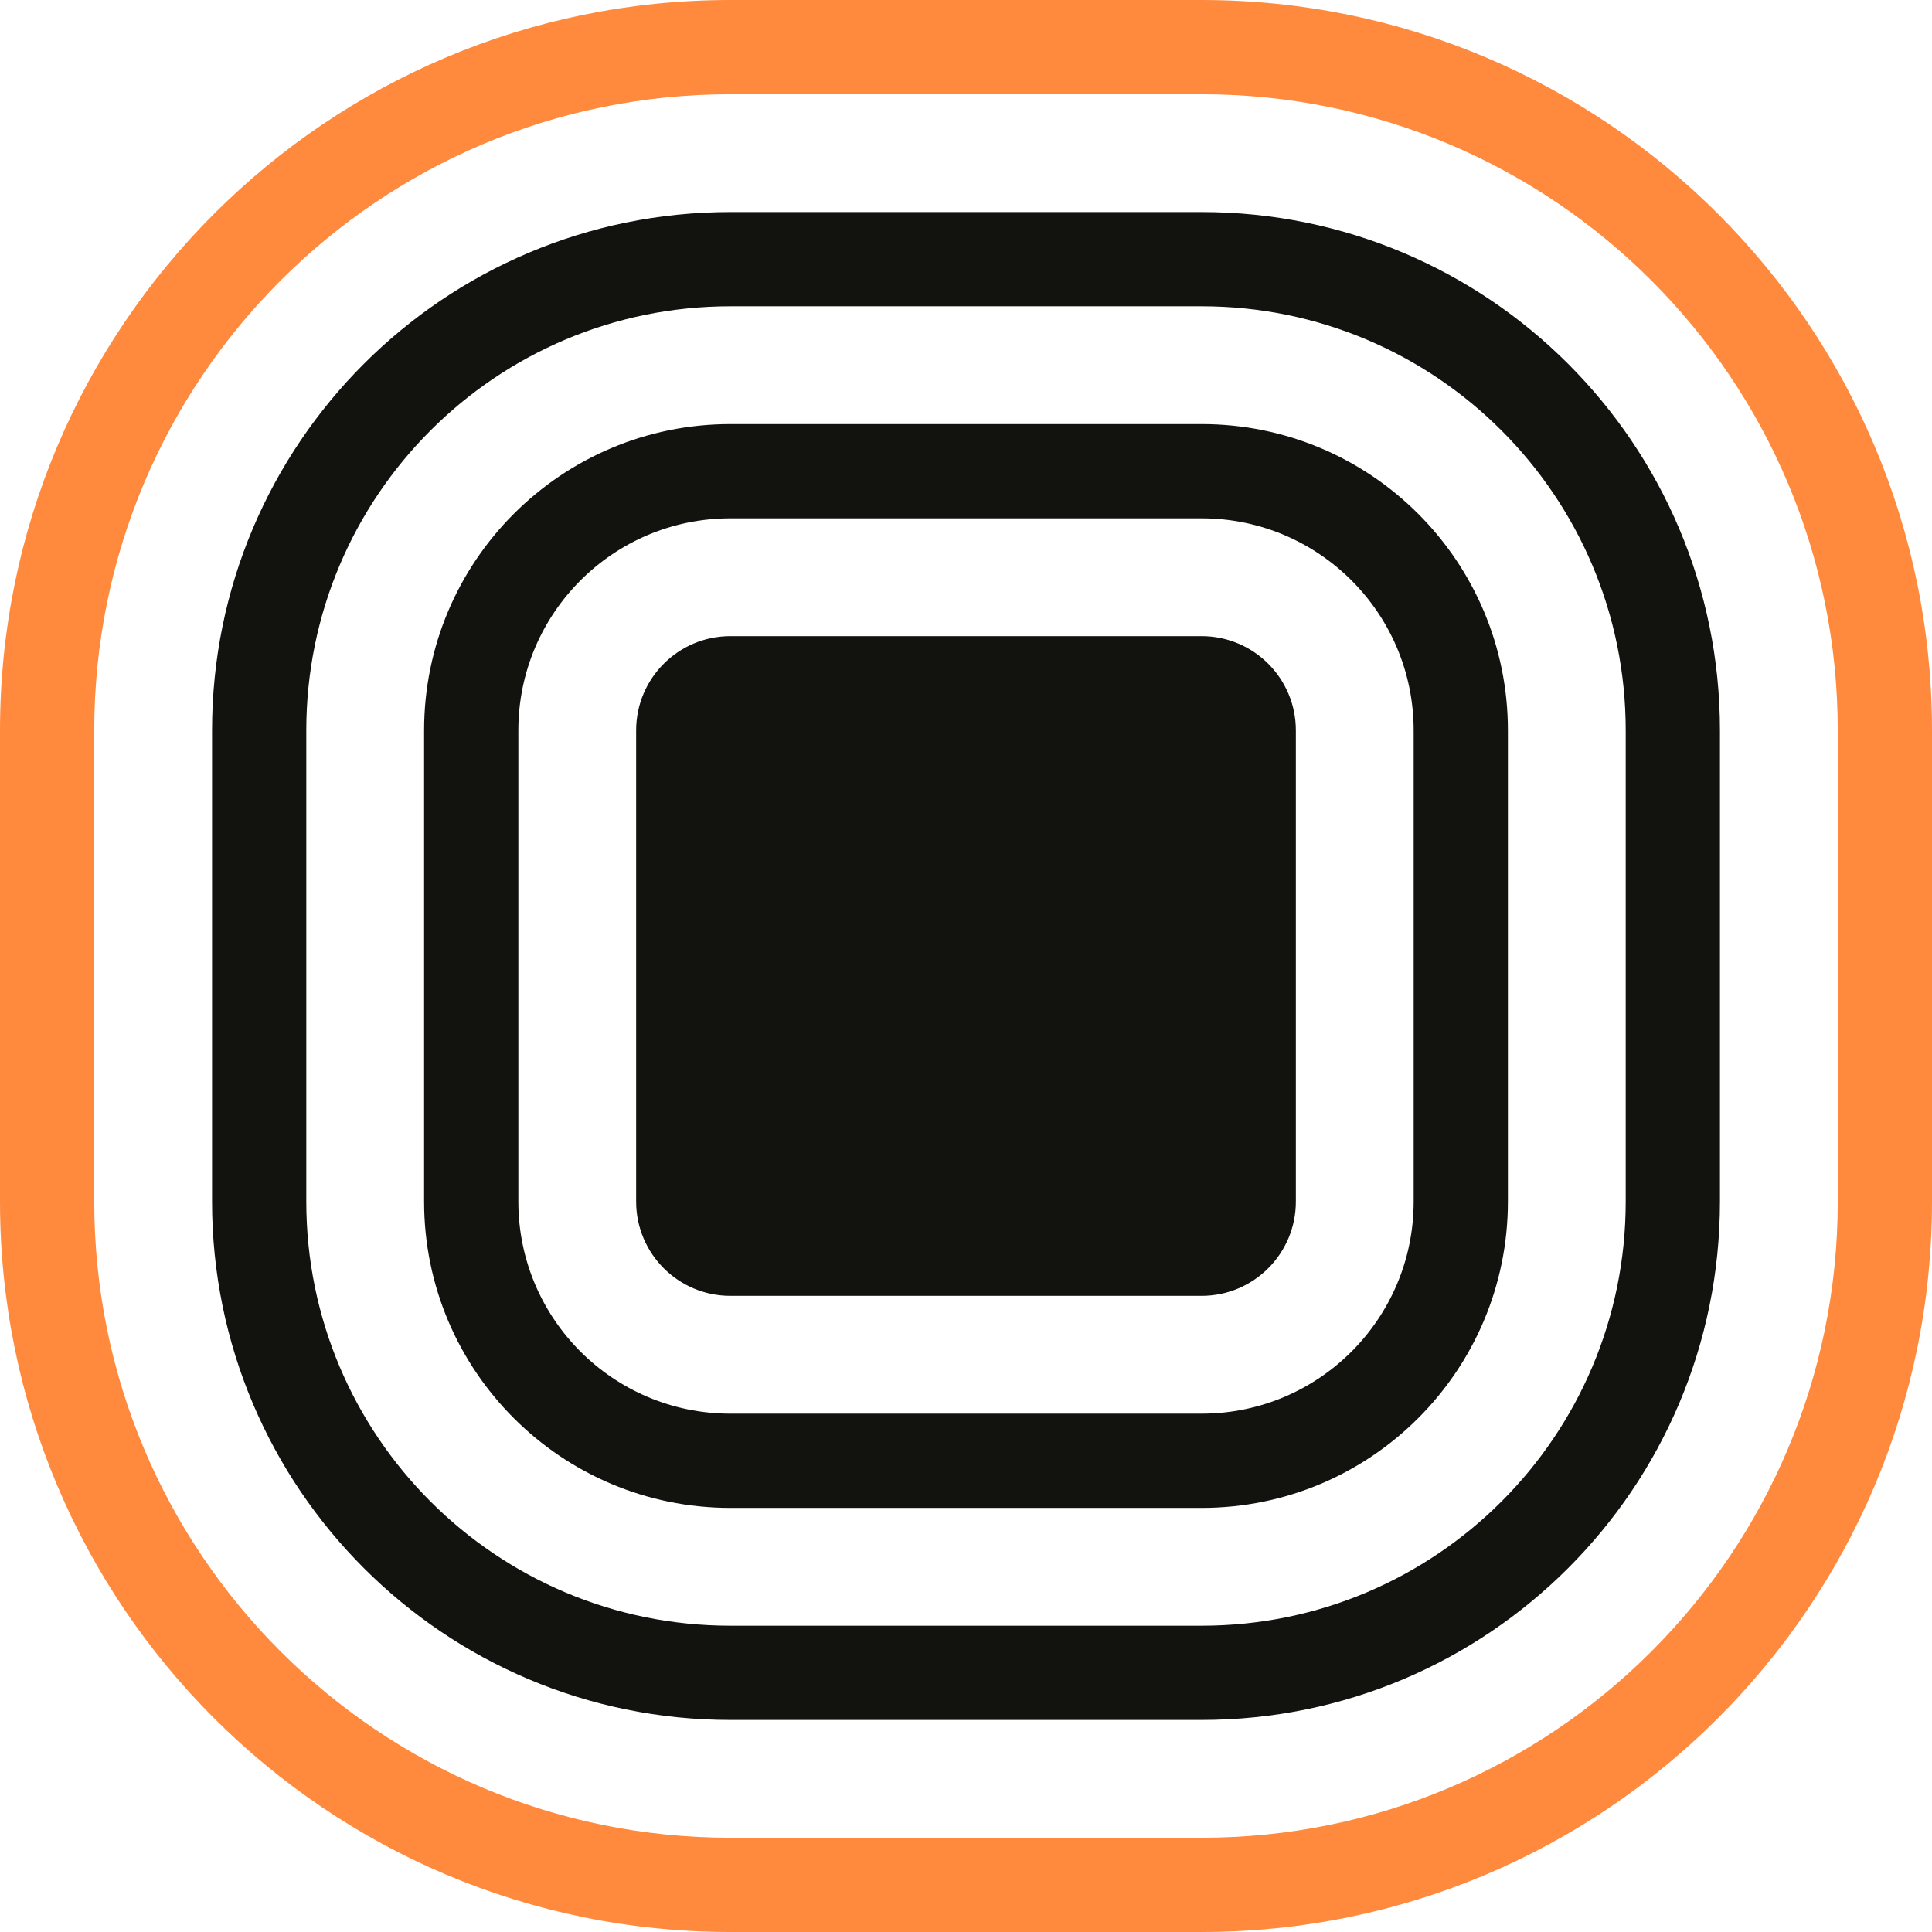
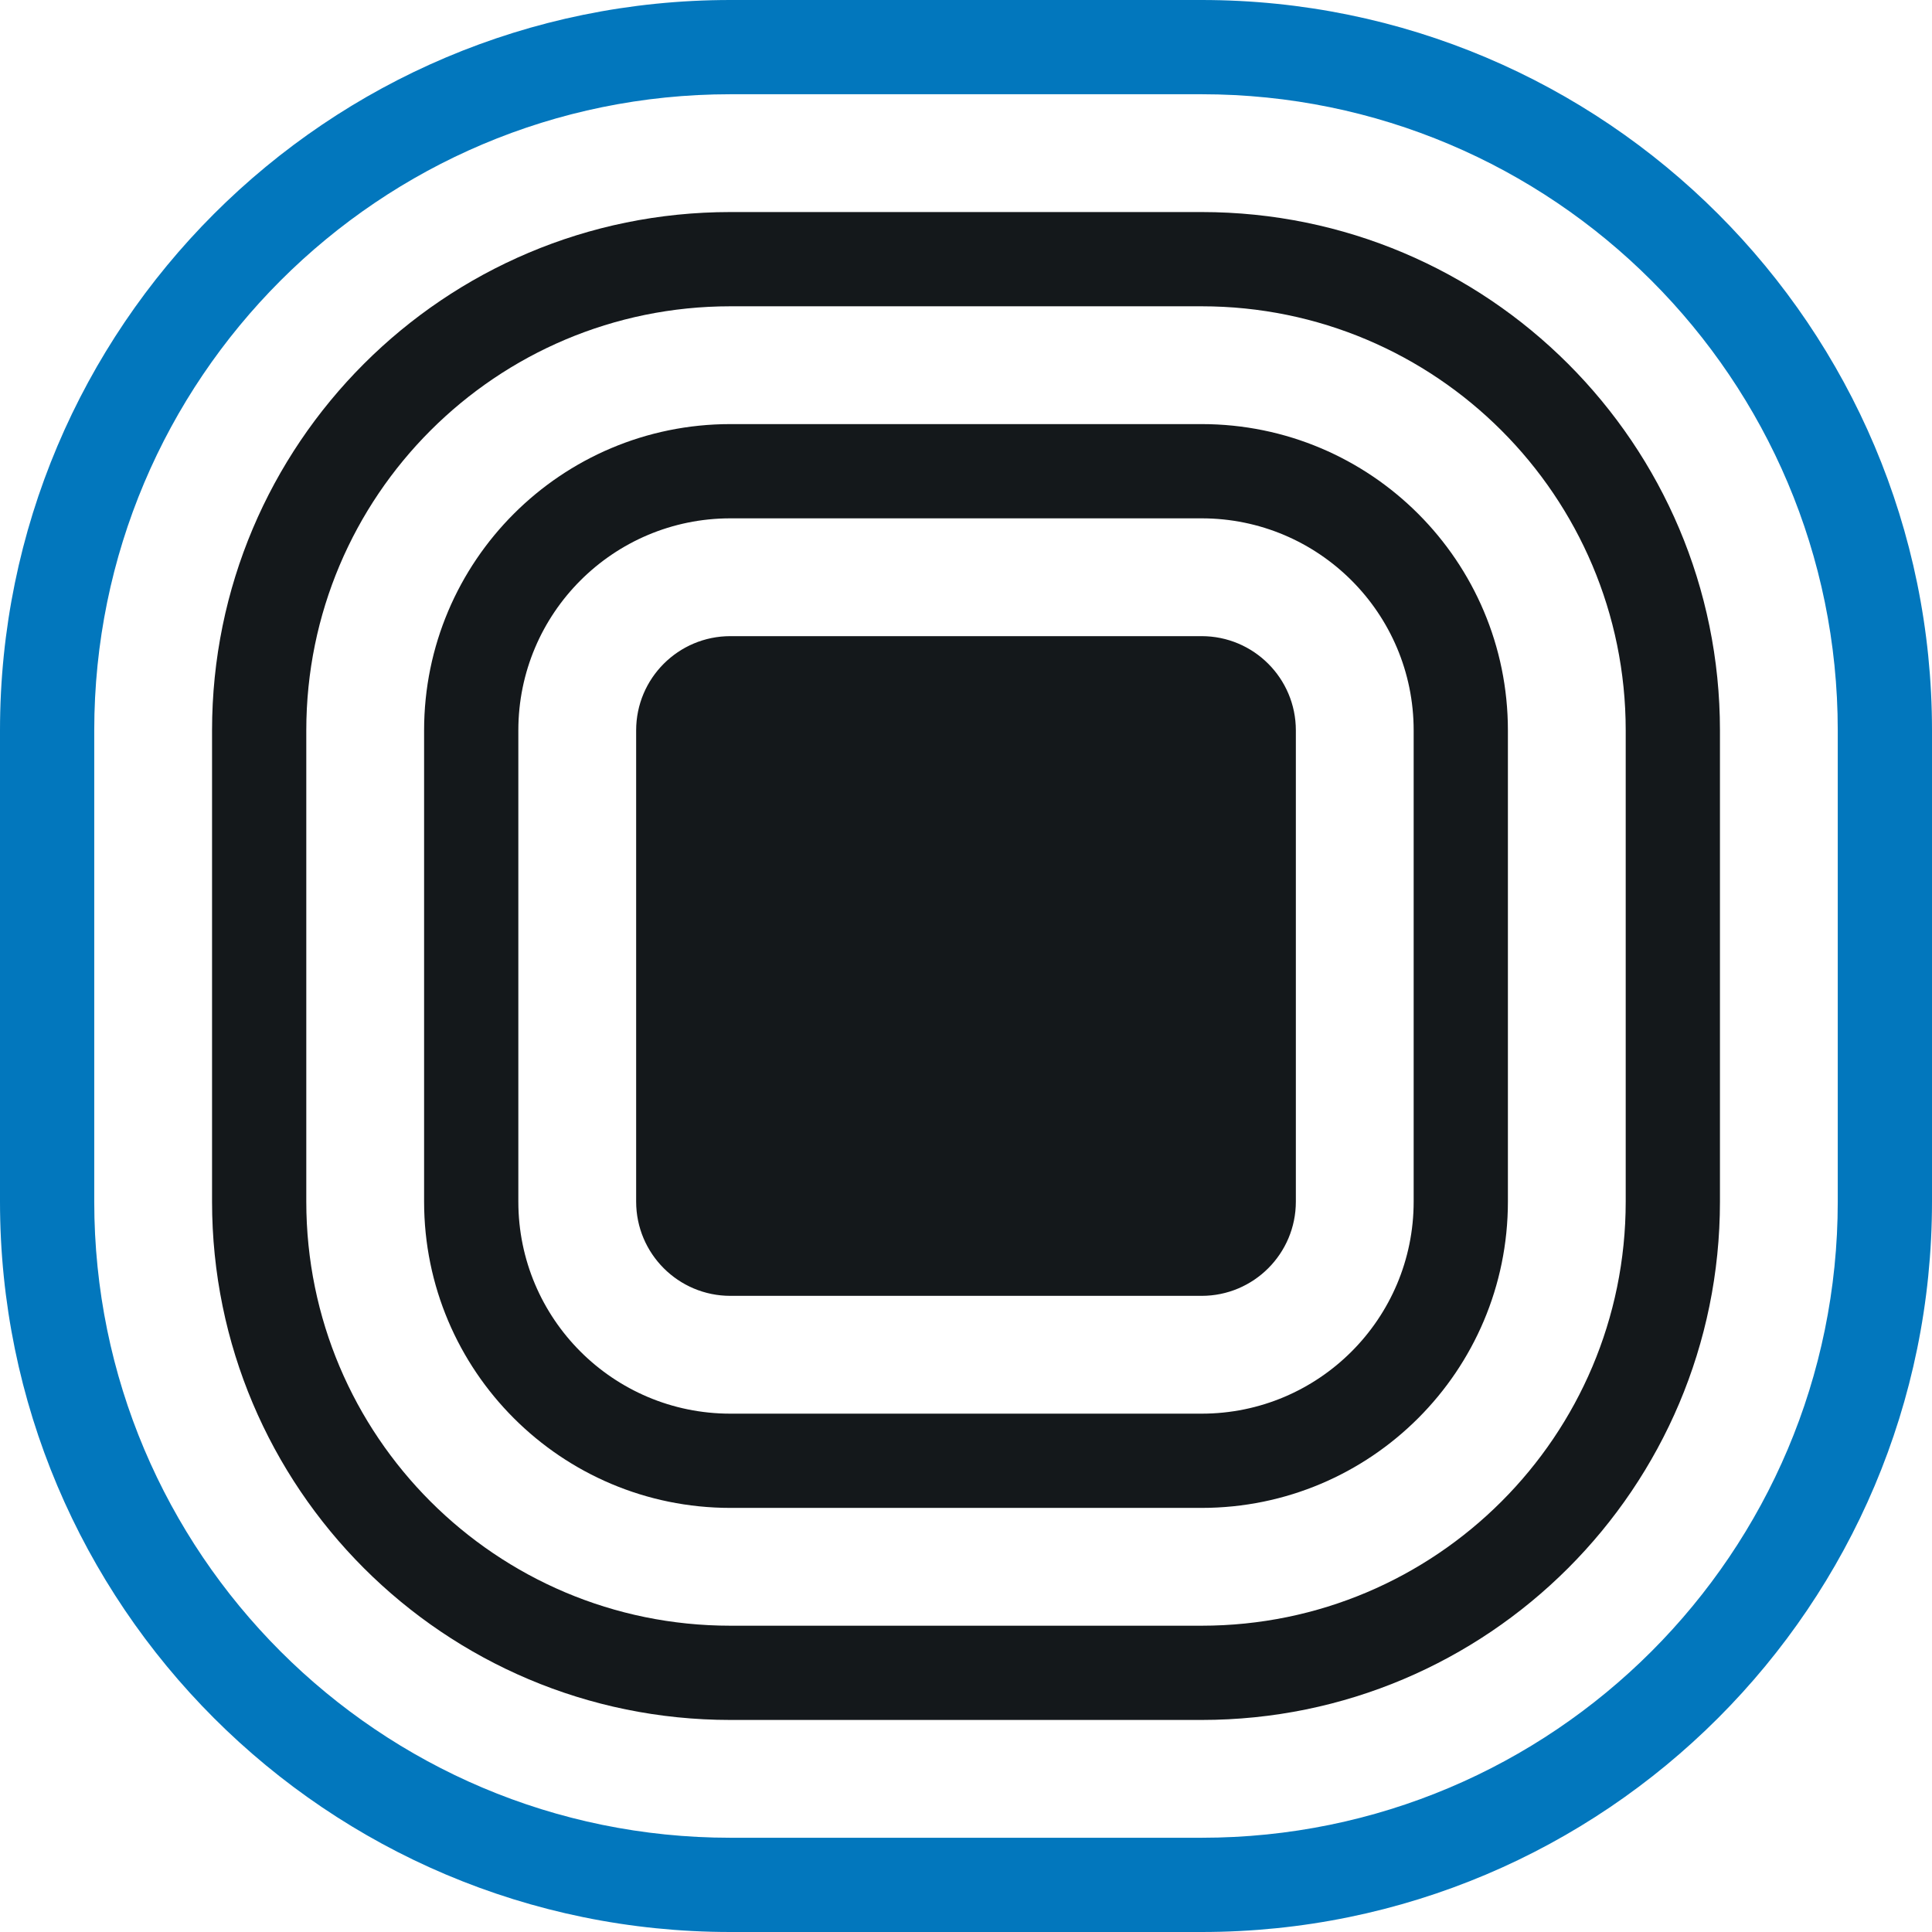
<svg xmlns="http://www.w3.org/2000/svg" viewBox="0 0 164 164">
-   <path class="mark-base" fill="#12130f" fill-rule="evenodd" d="M62 18H102A44 44 0 0 1 146 62V102A44 44 0 0 1 102 146H62A44 44 0 0 1 18 102V62A44 44 0 0 1 62 18ZM62 26H102A36 36 0 0 1 138 62V102A36 36 0 0 1 102 138H62A36 36 0 0 1 26 102V62A36 36 0 0 1 62 26ZM62 36H102A26 26 0 0 1 128 62V102A26 26 0 0 1 102 128H62A26 26 0 0 1 36 102V62A26 26 0 0 1 62 36ZM62 44H102A18 18 0 0 1 120 62V102A18 18 0 0 1 102 120H62A18 18 0 0 1 44 102V62A18 18 0 0 1 62 44ZM62 54H102A8 8 0 0 1 110 62V102A8 8 0 0 1 102 110H62A8 8 0 0 1 54 102V62A8 8 0 0 1 62 54Z" />
-   <path class="mark-accent" fill="#ff8a3d" fill-rule="evenodd" d="M62 0H102A62 62 0 0 1 164 62V102A62 62 0 0 1 102 164H62A62 62 0 0 1 0 102V62A62 62 0 0 1 62 0ZM62 8H102A54 54 0 0 1 156 62V102A54 54 0 0 1 102 156H62A54 54 0 0 1 8 102V62A54 54 0 0 1 62 8Z" />
+   <path class="mark-base" fill="#14181b" fill-rule="evenodd" d="M62 18H102A44 44 0 0 1 146 62V102A44 44 0 0 1 102 146H62A44 44 0 0 1 18 102V62A44 44 0 0 1 62 18ZM62 26H102A36 36 0 0 1 138 62V102A36 36 0 0 1 102 138H62A36 36 0 0 1 26 102V62A36 36 0 0 1 62 26ZM62 36H102A26 26 0 0 1 128 62V102A26 26 0 0 1 102 128H62A26 26 0 0 1 36 102V62A26 26 0 0 1 62 36ZM62 44H102A18 18 0 0 1 120 62V102A18 18 0 0 1 102 120H62A18 18 0 0 1 44 102V62A18 18 0 0 1 62 44ZM62 54H102A8 8 0 0 1 110 62V102A8 8 0 0 1 102 110H62A8 8 0 0 1 54 102V62A8 8 0 0 1 62 54Z" />
+   <path class="mark-accent" fill="#0277bd" fill-rule="evenodd" d="M62 0H102A62 62 0 0 1 164 62V102A62 62 0 0 1 102 164H62A62 62 0 0 1 0 102V62A62 62 0 0 1 62 0ZM62 8H102A54 54 0 0 1 156 62V102A54 54 0 0 1 102 156H62A54 54 0 0 1 8 102V62A54 54 0 0 1 62 8Z" />
</svg>
